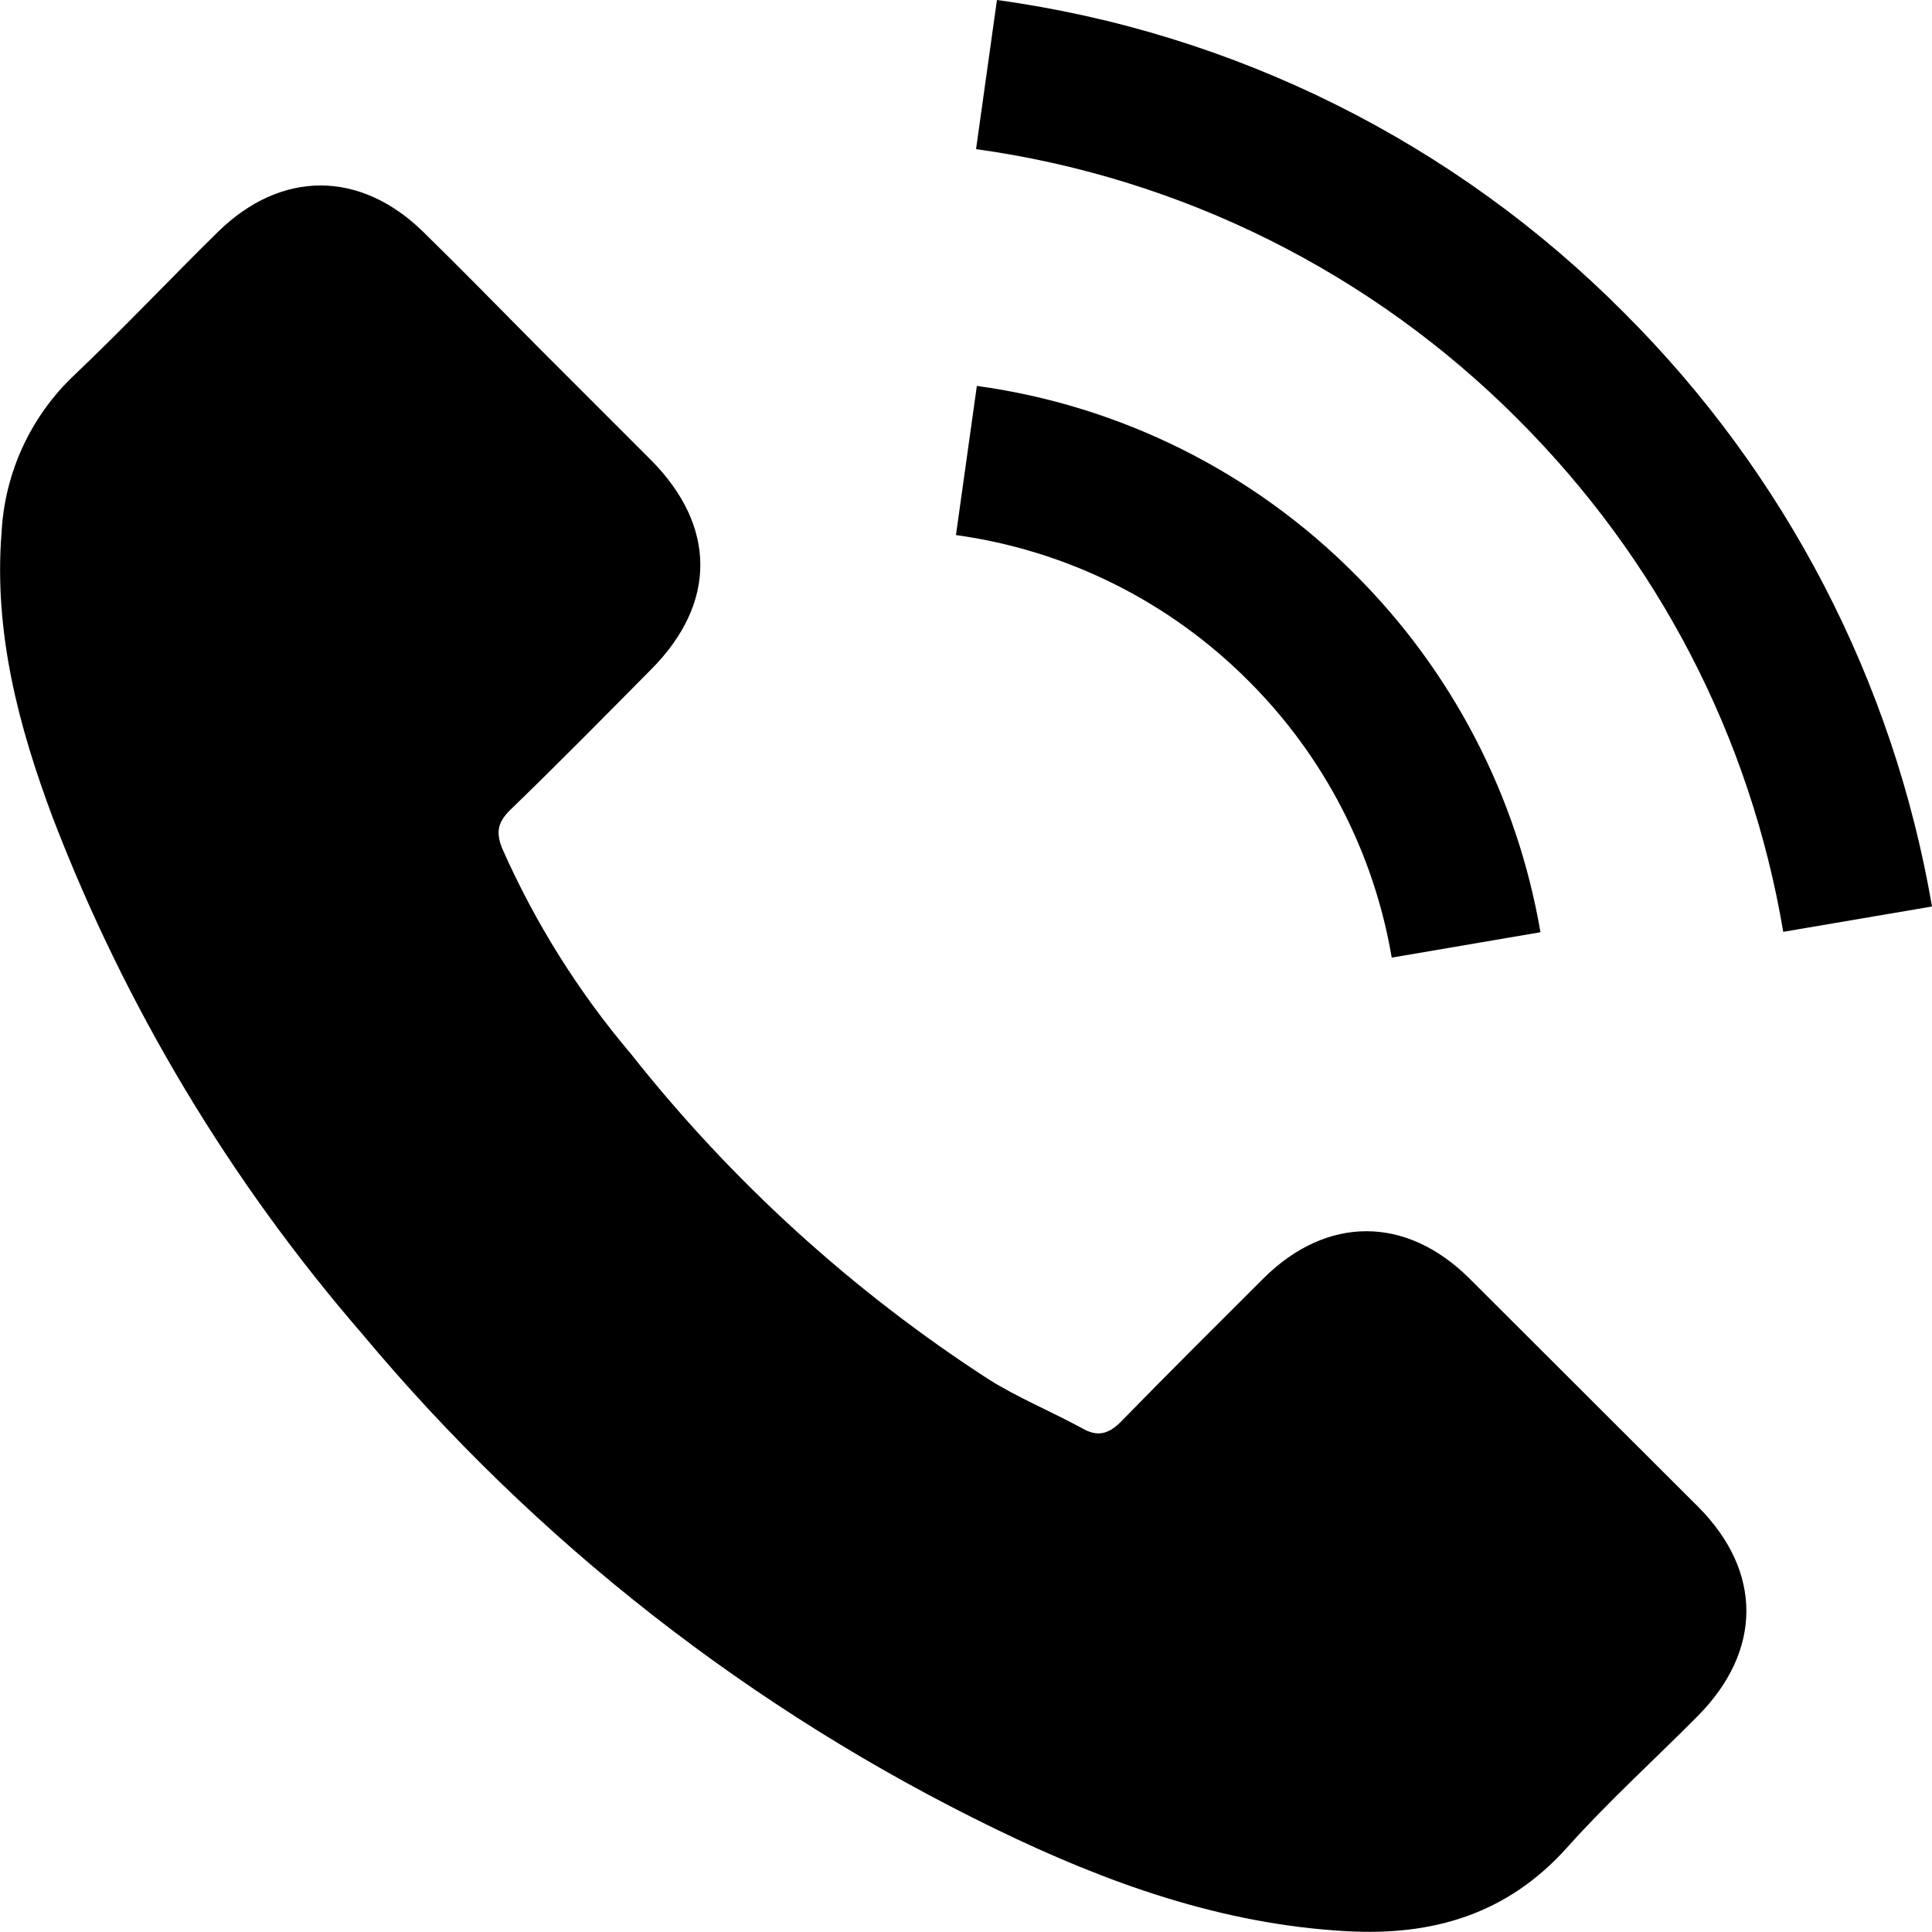
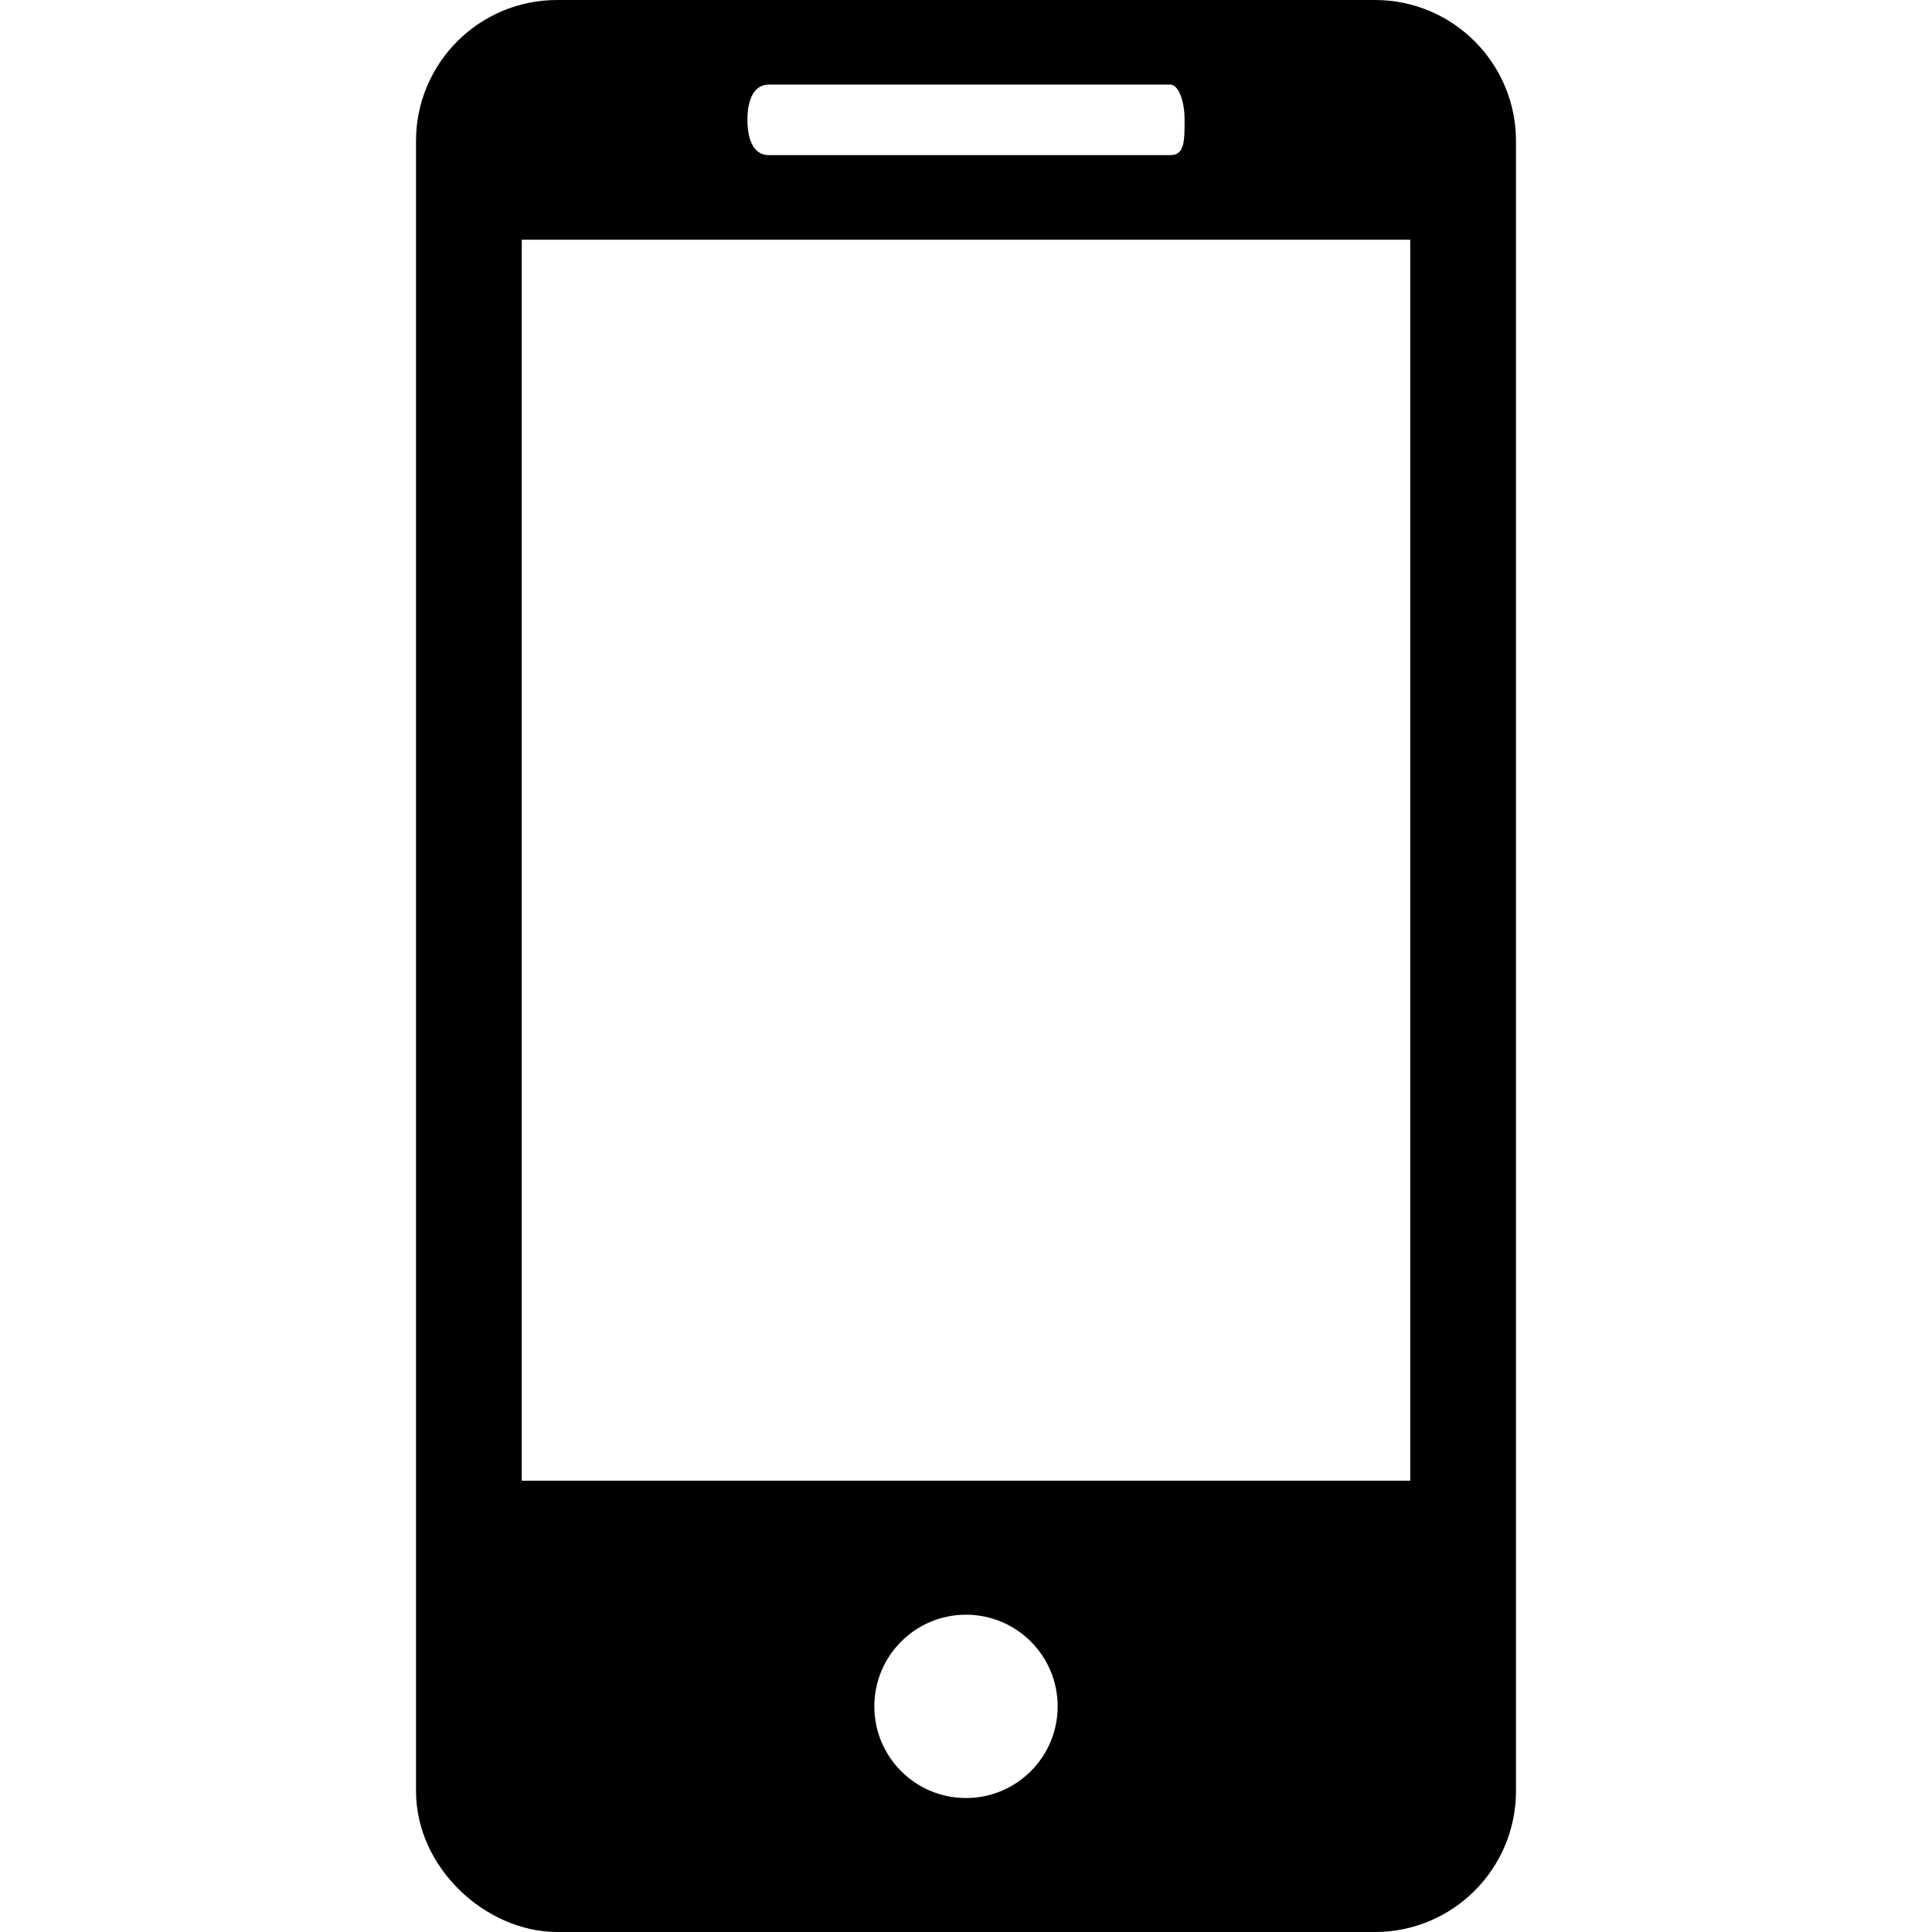
- <svg xmlns="http://www.w3.org/2000/svg" viewBox="0 0 480.6 480.6">
-   <path d="M365.4 317.9c-15.7-15.5-35.3-15.5-51 0-11.8 11.8-23.7 23.6-35.4 35.6-3.2 3.3-6 4-9.8 1.8-7.7-4.2-16-7.6-23.3-12.2a369.2 369.2 0 0 1-89-81 210.9 210.9 0 0 1-32-51.1c-1.5-3.8-1.2-6.3 1.9-9.4 11.9-11.5 23.5-23.3 35.2-35.1 16.3-16.4 16.3-35.6-.1-52.1l-28-28c-9.5-9.6-19-19.3-28.7-28.8-15.7-15.3-35.3-15.3-51 .1-12 11.8-23.4 23.9-35.6 35.5A58 58 0 0 0 .4 132.3c-2 24.9 4.2 48.4 12.8 71.3A433.3 433.3 0 0 0 90 331.7 475.9 475.9 0 0 0 247.7 455c27.6 13.4 56.2 23.7 87.3 25.4 21.4 1.2 40-4.2 54.9-20.9 10.2-11.4 21.7-21.8 32.5-32.7 16-16.2 16-35.8.2-51.8l-57.2-57.1zM346.3 238.2l36.9-6.3a165 165 0 0 0-46.1-89A164 164 0 0 0 243 96l-5.2 37.1a127.3 127.3 0 0 1 72.8 36.3 127.2 127.2 0 0 1 35.6 68.8zM404 77.8A272 272 0 0 0 248 0l-5.2 37.1a236 236 0 0 1 134.8 67.2c34.9 34.9 57.8 79 66 127.5l37-6.3A274 274 0 0 0 404 77.8z" />
+ <svg xmlns="http://www.w3.org/2000/svg" viewBox="0 0 27.4 27.4">
+   <path d="M19.5 0H7.9a2 2 0 0 0-2 2v23.4c0 1.1 1 2 2 2h11.6a2 2 0 0 0 2-2V2a2 2 0 0 0-2-2zm-8.6 1.2h5.7c.1 0 .2.2.2.5s0 .5-.2.5h-5.7c-.2 0-.3-.2-.3-.5s.1-.5.3-.5zm2.8 24.3a1.3 1.3 0 1 1 0-2.6 1.3 1.3 0 0 1 0 2.6zM20 21H7.4V3.4H20V21z" />
</svg>
